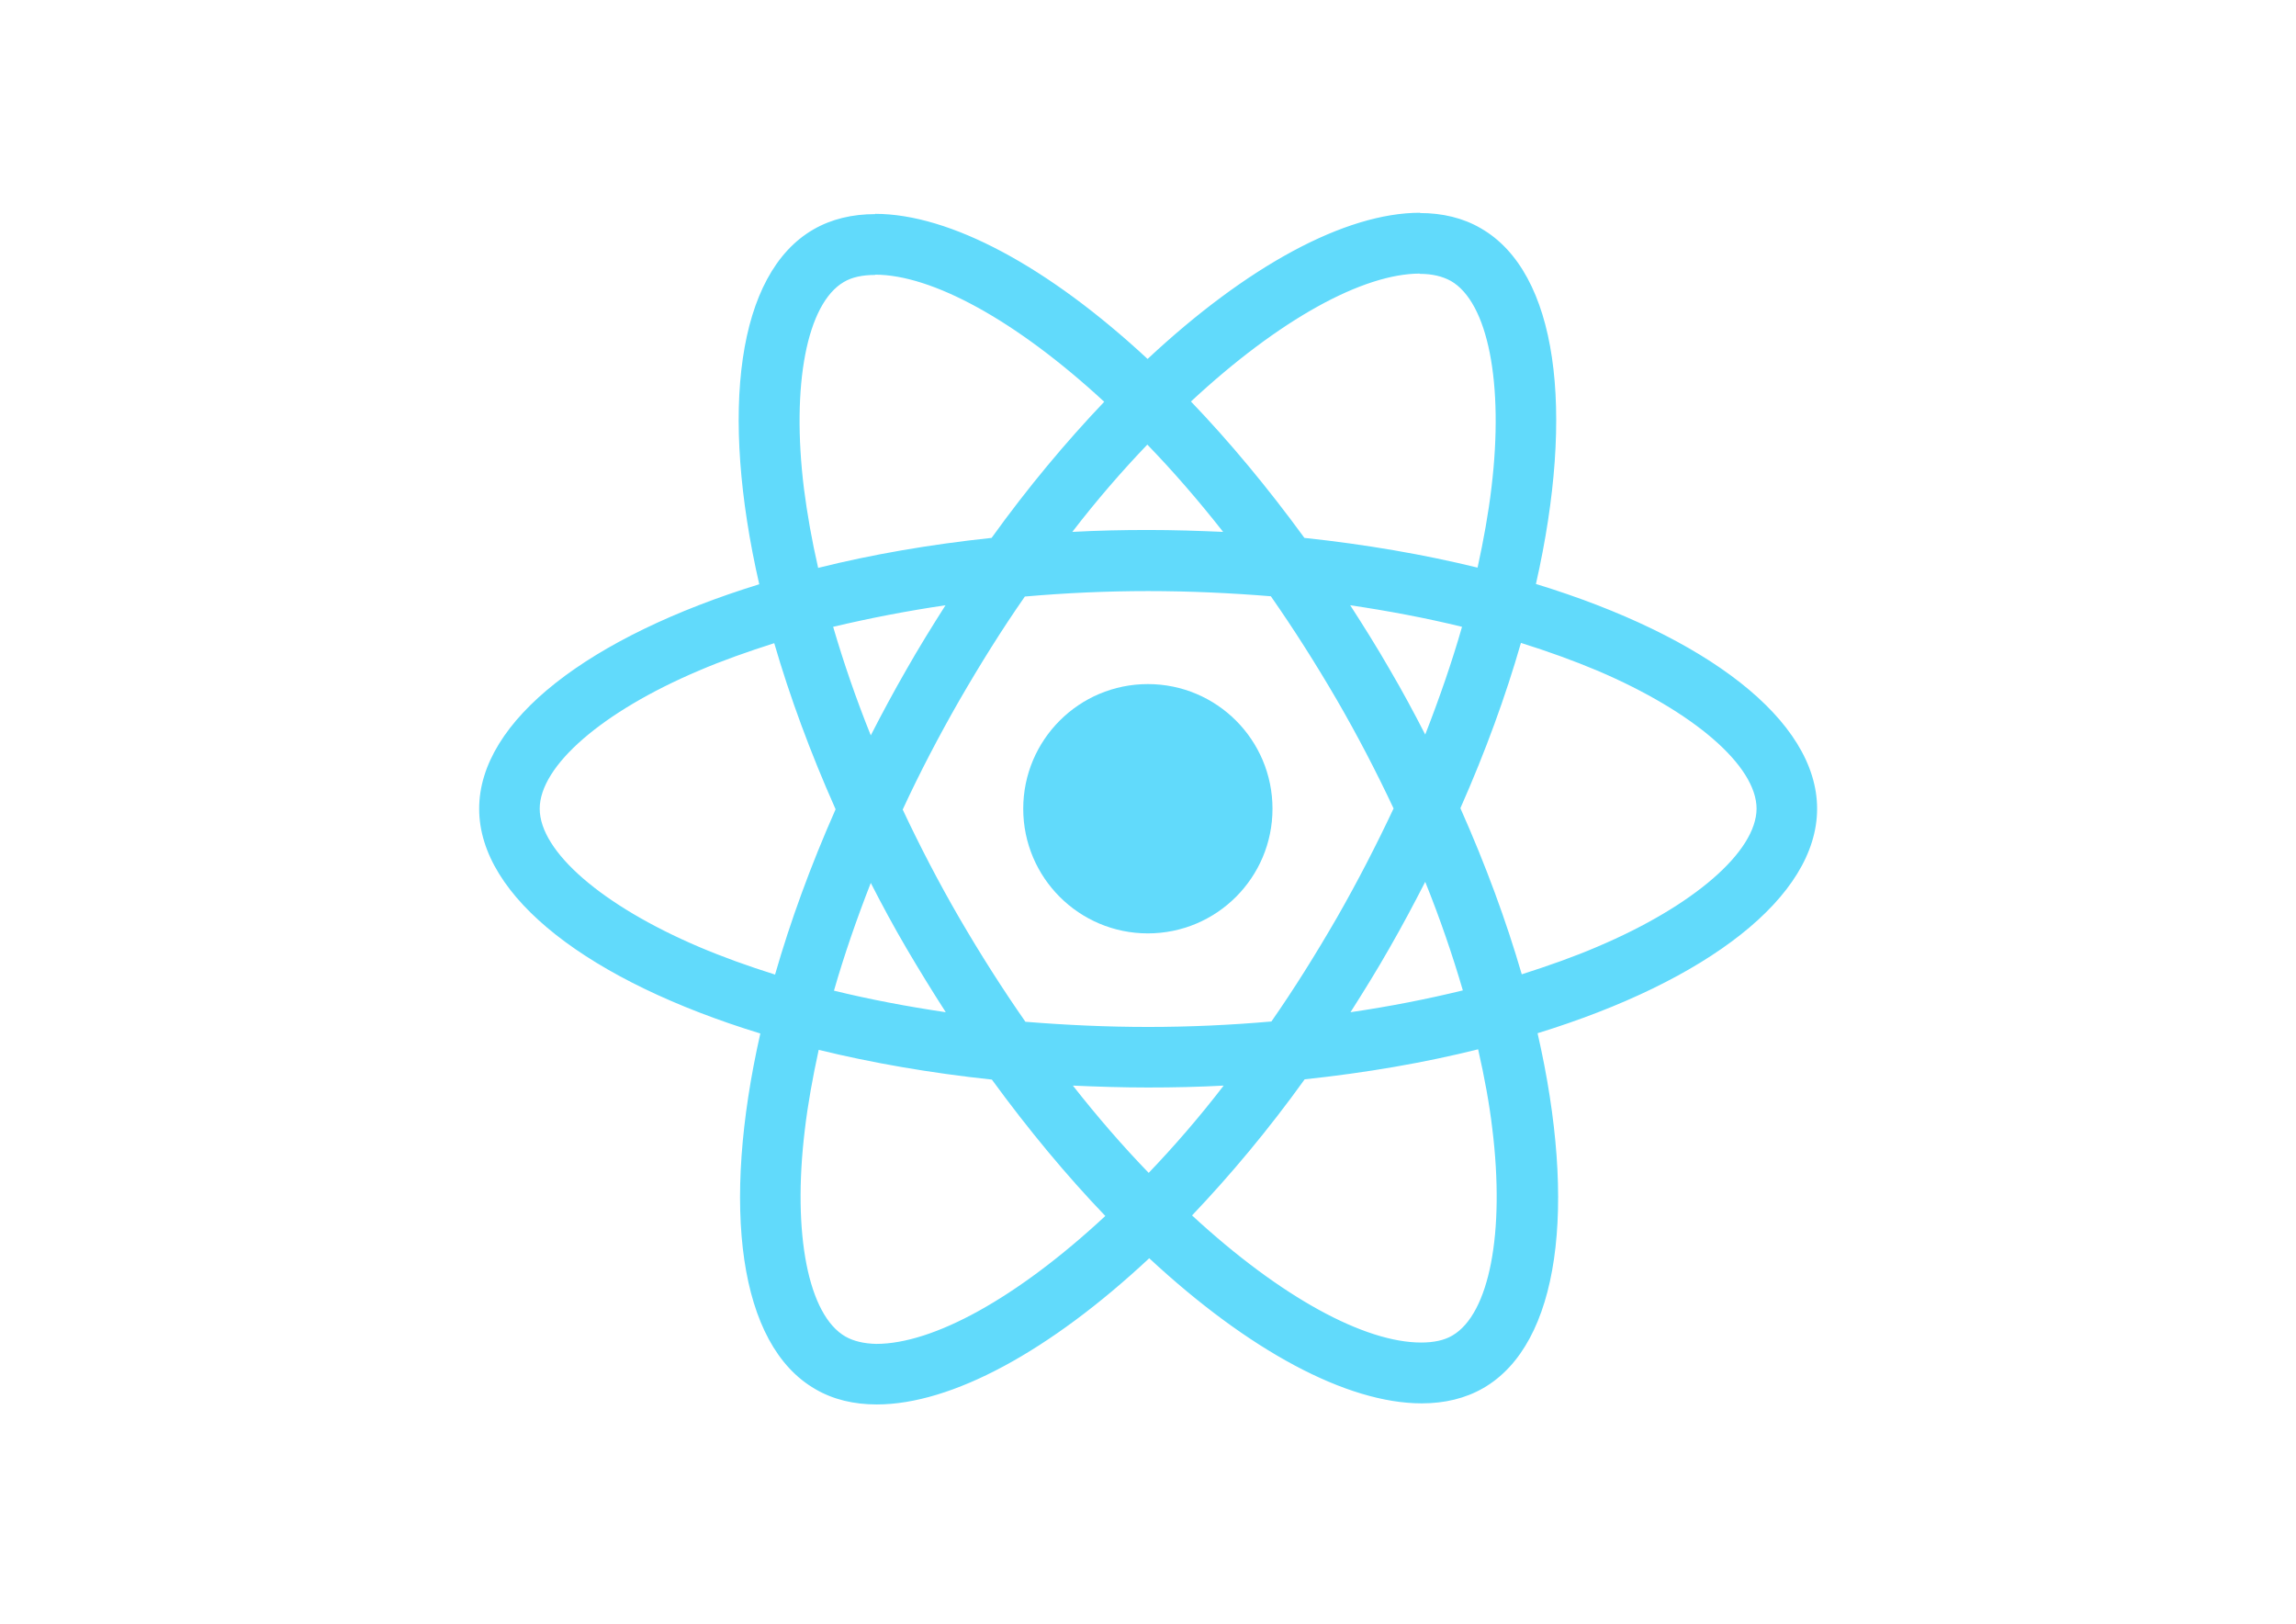
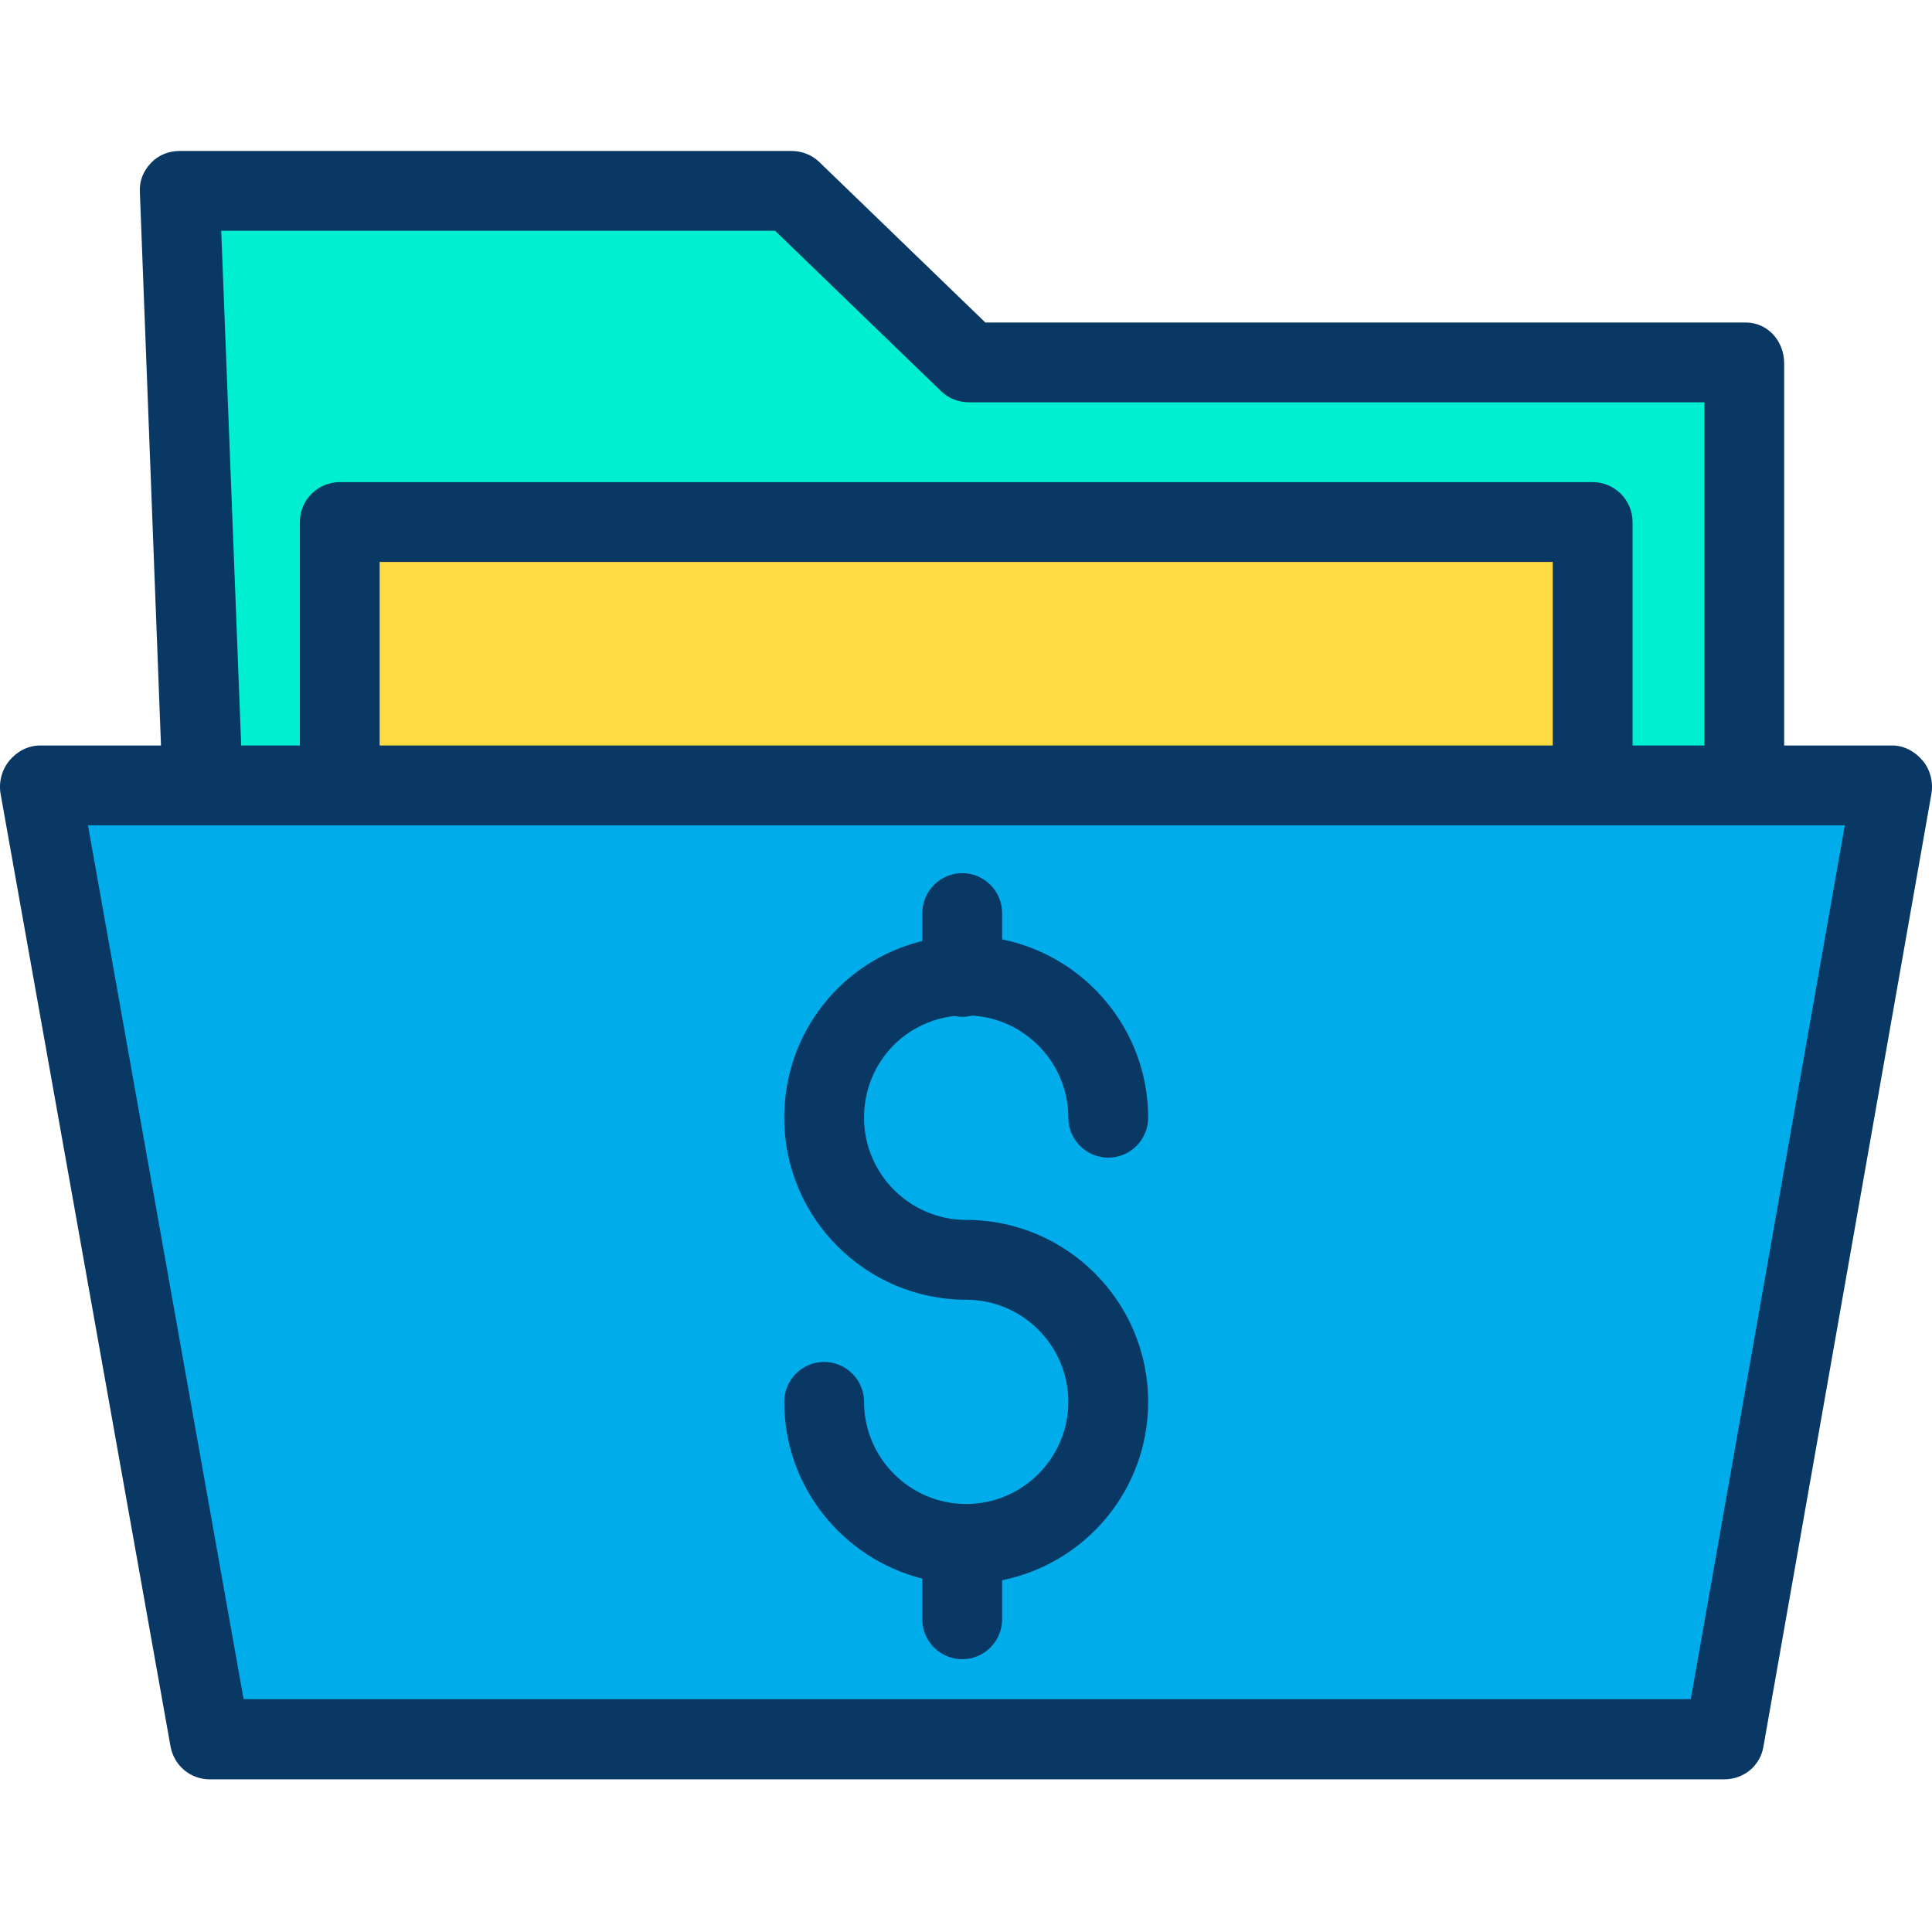
- <svg xmlns="http://www.w3.org/2000/svg" viewBox="0 0 841.9 595.3">
-   <g fill="#61DAFB">
-     <path d="M666.3 296.5c0-32.5-40.7-63.3-103.1-82.4 14.4-63.6 8-114.2-20.2-130.4-6.5-3.8-14.1-5.6-22.4-5.6v22.3c4.6 0 8.3.9 11.4 2.6 13.6 7.8 19.5 37.5 14.9 75.7-1.1 9.4-2.9 19.3-5.1 29.4-19.6-4.8-41-8.5-63.5-10.9-13.5-18.5-27.5-35.3-41.6-50 32.6-30.3 63.2-46.9 84-46.9V78c-27.5 0-63.5 19.6-99.9 53.6-36.4-33.8-72.4-53.2-99.9-53.2v22.3c20.7 0 51.4 16.5 84 46.6-14 14.7-28 31.4-41.3 49.9-22.6 2.4-44 6.1-63.6 11-2.3-10-4-19.7-5.2-29-4.7-38.2 1.1-67.9 14.6-75.8 3-1.8 6.9-2.6 11.5-2.6V78.5c-8.4 0-16 1.8-22.6 5.6-28.1 16.2-34.4 66.7-19.9 130.1-62.2 19.2-102.7 49.9-102.7 82.3 0 32.5 40.7 63.3 103.1 82.4-14.4 63.6-8 114.2 20.2 130.4 6.5 3.8 14.1 5.6 22.5 5.6 27.5 0 63.5-19.6 99.9-53.6 36.4 33.8 72.4 53.2 99.9 53.2 8.4 0 16-1.8 22.6-5.6 28.1-16.2 34.4-66.7 19.9-130.1 62-19.1 102.5-49.9 102.5-82.3zm-130.2-66.7c-3.7 12.9-8.3 26.2-13.5 39.5-4.1-8-8.4-16-13.1-24-4.6-8-9.5-15.8-14.4-23.4 14.2 2.1 27.9 4.7 41 7.9zm-45.8 106.5c-7.8 13.5-15.8 26.3-24.1 38.2-14.9 1.3-30 2-45.2 2-15.1 0-30.2-.7-45-1.9-8.3-11.9-16.4-24.6-24.2-38-7.6-13.1-14.5-26.4-20.8-39.8 6.2-13.4 13.2-26.8 20.7-39.9 7.8-13.5 15.8-26.3 24.1-38.2 14.9-1.3 30-2 45.2-2 15.1 0 30.2.7 45 1.9 8.3 11.9 16.4 24.6 24.2 38 7.6 13.1 14.5 26.4 20.8 39.8-6.3 13.4-13.2 26.8-20.7 39.9zm32.3-13c5.4 13.4 10 26.8 13.8 39.8-13.1 3.2-26.9 5.9-41.2 8 4.9-7.7 9.8-15.6 14.4-23.7 4.6-8 8.9-16.1 13-24.1zM421.2 430c-9.3-9.6-18.6-20.3-27.8-32 9 .4 18.2.7 27.5.7 9.4 0 18.7-.2 27.8-.7-9 11.7-18.3 22.4-27.5 32zm-74.4-58.9c-14.2-2.1-27.9-4.7-41-7.9 3.7-12.9 8.3-26.2 13.5-39.5 4.1 8 8.4 16 13.1 24 4.7 8 9.5 15.8 14.4 23.4zM420.7 163c9.3 9.6 18.6 20.3 27.8 32-9-.4-18.2-.7-27.5-.7-9.4 0-18.7.2-27.8.7 9-11.7 18.3-22.4 27.5-32zm-74 58.9c-4.9 7.7-9.8 15.6-14.4 23.7-4.6 8-8.9 16-13 24-5.4-13.4-10-26.8-13.8-39.8 13.1-3.1 26.9-5.8 41.2-7.9zm-90.5 125.2c-35.4-15.1-58.3-34.9-58.3-50.6 0-15.7 22.9-35.6 58.3-50.6 8.6-3.7 18-7 27.7-10.1 5.7 19.6 13.2 40 22.5 60.9-9.2 20.8-16.6 41.1-22.2 60.6-9.9-3.1-19.3-6.5-28-10.2zM310 490c-13.6-7.8-19.5-37.5-14.9-75.7 1.1-9.4 2.9-19.3 5.1-29.4 19.6 4.8 41 8.5 63.5 10.9 13.5 18.5 27.5 35.3 41.6 50-32.6 30.3-63.2 46.9-84 46.9-4.5-.1-8.3-1-11.3-2.7zm237.2-76.2c4.7 38.2-1.1 67.9-14.6 75.8-3 1.8-6.9 2.6-11.5 2.6-20.7 0-51.4-16.5-84-46.6 14-14.7 28-31.4 41.3-49.9 22.6-2.4 44-6.1 63.6-11 2.3 10.1 4.1 19.8 5.2 29.1zm38.5-66.7c-8.6 3.7-18 7-27.7 10.1-5.7-19.6-13.2-40-22.5-60.9 9.2-20.8 16.6-41.1 22.2-60.6 9.9 3.1 19.3 6.5 28.1 10.2 35.4 15.1 58.3 34.9 58.3 50.6-.1 15.7-23 35.6-58.4 50.6zM320.8 78.4z" />
-     <circle cx="420.9" cy="296.5" r="45.7" />
-     <path d="M520.5 78.1z" />
+ <svg xmlns="http://www.w3.org/2000/svg" height="512pt" version="1.1" viewBox="0 -40 512 512" width="512pt">
+   <g id="surface1">
+     <path d="M 501.48 168.555 L 456.965 420.965 L 55.668 420.965 L 10.621 168.555 Z M 501.48 168.555 " style=" stroke:none;fill-rule:nonzero;fill:rgb(0%,67.451%,91.765%);fill-opacity:1;" />
+     <path d="M 462.676 56.254 L 462.676 168.555 L 422.07 168.555 L 422.07 98.34 L 90.035 98.34 L 90.035 168.555 L 53.66 168.555 L 47.633 10.363 L 209.633 10.363 L 256.793 56.254 Z M 462.676 56.254 " style=" stroke:none;fill-rule:nonzero;fill:rgb(0%,93.725%,81.961%);fill-opacity:1;" />
+     <path d="M 422.07 168.133 L 422.07 168.555 L 90.035 168.555 L 90.035 98.34 L 422.07 98.34 Z M 422.07 168.133 " style=" stroke:none;fill-rule:nonzero;fill:rgb(99.608%,85.882%,25.49%);fill-opacity:1;" />
+     <path d="M 501.48 157.559 L 472.824 157.559 L 472.824 56.254 C 472.824 50.441 468.492 45.469 462.676 45.469 L 261.129 45.469 L 217.035 2.855 C 215.023 0.953 212.379 0 209.633 0 L 47.633 0 C 44.777 0 42.027 1.059 40.02 3.172 C 38.012 5.289 36.953 7.824 37.059 10.68 L 42.664 157.559 L 10.621 157.559 C 7.449 157.559 4.488 159.145 2.48 161.574 C 0.473 164.008 -0.375 167.285 0.152 170.352 L 45.199 422.867 C 46.152 427.941 50.488 431.539 55.562 431.539 L 456.965 431.539 C 462.148 431.539 466.48 427.945 467.328 422.867 L 511.848 170.352 C 512.375 167.285 511.527 163.902 509.52 161.574 C 507.508 159.145 504.551 157.559 501.48 157.559 Z M 58.629 21.148 L 205.402 21.148 L 249.496 63.762 C 251.504 65.668 254.148 66.617 256.898 66.617 L 451.676 66.617 L 451.676 157.559 L 432.645 157.559 L 432.645 98.34 C 432.645 92.527 427.887 87.766 422.07 87.766 L 90.035 87.766 C 84.219 87.766 79.461 92.523 79.461 98.34 L 79.461 157.559 L 63.918 157.559 Z M 411.496 157.559 L 100.609 157.559 L 100.609 108.914 L 411.496 108.914 Z M 448.082 410.285 L 64.551 410.285 L 23.312 178.707 L 488.898 178.707 Z M 448.082 410.285 " style=" stroke:none;fill-rule:nonzero;fill:rgb(3.137%,21.961%,38.824%);fill-opacity:1;" />
+     <path d="M 252.879 229.25 C 253.516 229.355 254.254 229.465 254.996 229.465 C 255.945 229.465 256.793 229.355 257.637 229.145 C 271.809 229.992 283.121 241.836 283.121 256.215 C 283.121 262.031 287.879 266.789 293.695 266.789 C 299.512 266.789 304.273 262.031 304.273 256.215 C 304.273 232.848 287.562 213.391 265.57 208.949 L 265.57 201.969 C 265.57 196.156 260.812 191.395 254.996 191.395 C 249.18 191.395 244.422 196.152 244.422 201.969 L 244.422 209.371 C 223.273 214.555 207.832 233.48 207.832 256.219 C 207.832 282.863 229.512 304.438 256.051 304.438 C 270.961 304.438 283.121 316.598 283.121 331.508 C 283.121 346.414 270.961 358.578 256.051 358.578 C 241.141 358.578 228.98 346.414 228.98 331.508 C 228.98 325.691 224.223 320.93 218.406 320.93 C 212.59 320.93 207.832 325.691 207.832 331.508 C 207.832 354.137 223.484 373.062 244.418 378.352 L 244.418 389.137 C 244.418 394.953 249.18 399.711 254.996 399.711 C 260.809 399.711 265.57 394.953 265.57 389.137 L 265.57 378.773 C 287.668 374.332 304.27 354.875 304.27 331.508 C 304.27 304.859 282.594 283.289 256.051 283.289 C 241.141 283.289 228.98 271.125 228.98 256.219 C 228.984 242.152 239.238 230.836 252.879 229.25 Z M 252.879 229.25 " style=" stroke:none;fill-rule:nonzero;fill:rgb(3.137%,21.961%,38.824%);fill-opacity:1;" />
  </g>
</svg>
